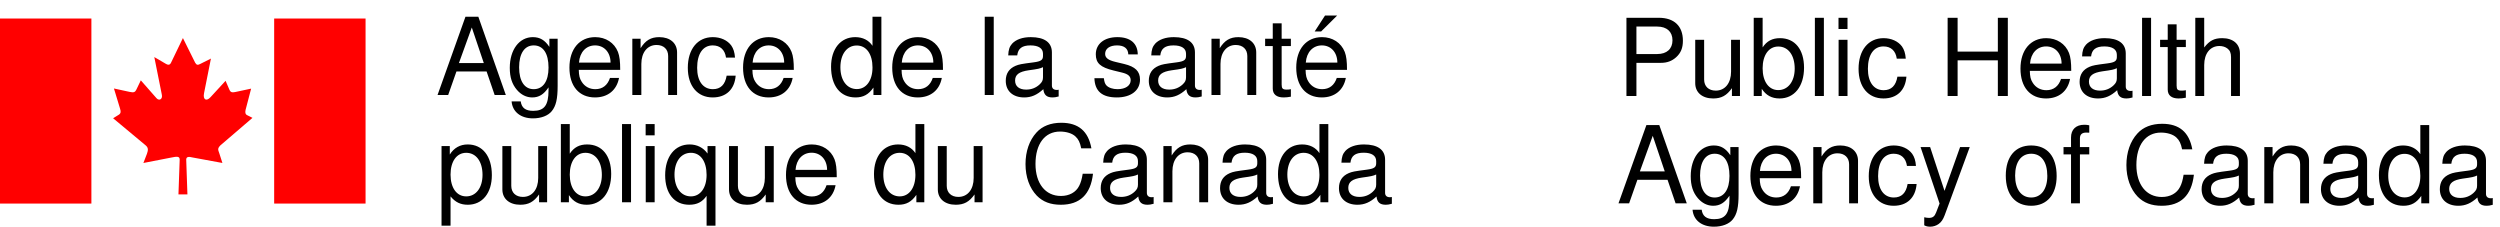
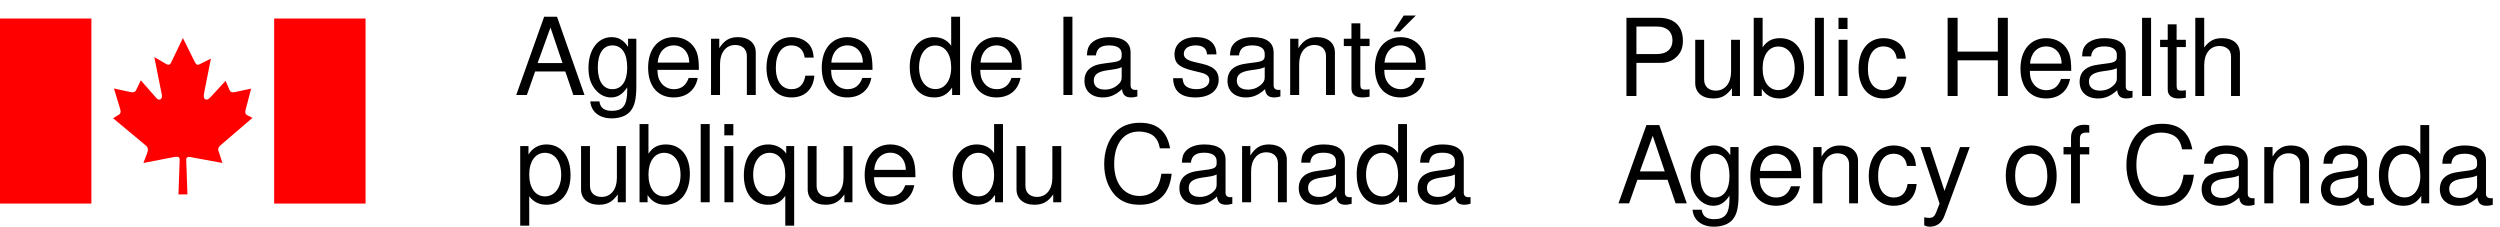
<svg xmlns="http://www.w3.org/2000/svg" viewBox="0 0 1933.68 174.97">
  <g style="fill: #f00">
    <rect x="0" y="14.33" width="70.69" height="143.12" />
    <rect x="212.06" y="14.33" width="70.69" height="143.12" />
    <path d="m131.93,49.23l9.55-19.8,9.48,19.08c1.18,2.01,2.14,1.85,4.03.89l8.16-4.1-5.3,26.63c-1.11,5.23,1.81,6.76,4.99,3.22l11.63-12.64,3.09,7.15c1.04,2.16,2.6,1.85,4.67,1.46l12.01-2.57-4.03,15.44s-1.42,4.03.8,5.01l4.27,2.16-24.85,21.31c-2.52,2.64-1.65,3.46-.7,6.43l2.29,7.15-23.09-4.25c-2.85-.72-4.83-.72-4.9,1.61l.94,26.95h-6.94l.95-26.88c0-2.65-1.98-2.57-6.65-1.59l-21.42,4.18,2.76-7.15c.95-2.74,1.2-4.59-.95-6.43l-25.23-21.02,4.67-2.9c1.35-1.06,1.42-2.17.71-4.51l-4.74-15.62,12.17,2.64c3.4.82,4.34,0,5.21-1.84l3.4-7.09,12.03,13.68c2.12,2.57,5.14.89,4.19-2.81l-5.78-28.88,8.94,5.23c1.41.89,2.92,1.13,3.8-.55" />
  </g>
  <g style="font-family: Helvetica, Helvetica; font-size: 83px;">
-     <text transform="translate(337.03 73.46)">
+     <text transform="translate(397.89 73.46)">
      <tspan x="0" y="0">Agence de la santé</tspan>
      <tspan x="0" y="83">publique du Canada</tspan>
    </text>
    <text transform="translate(1250.46 74.25)">
      <tspan x="0" y="0">Public Health</tspan>
      <tspan x="0" y="83">Agency of Canada</tspan>
    </text>
  </g>
</svg>
